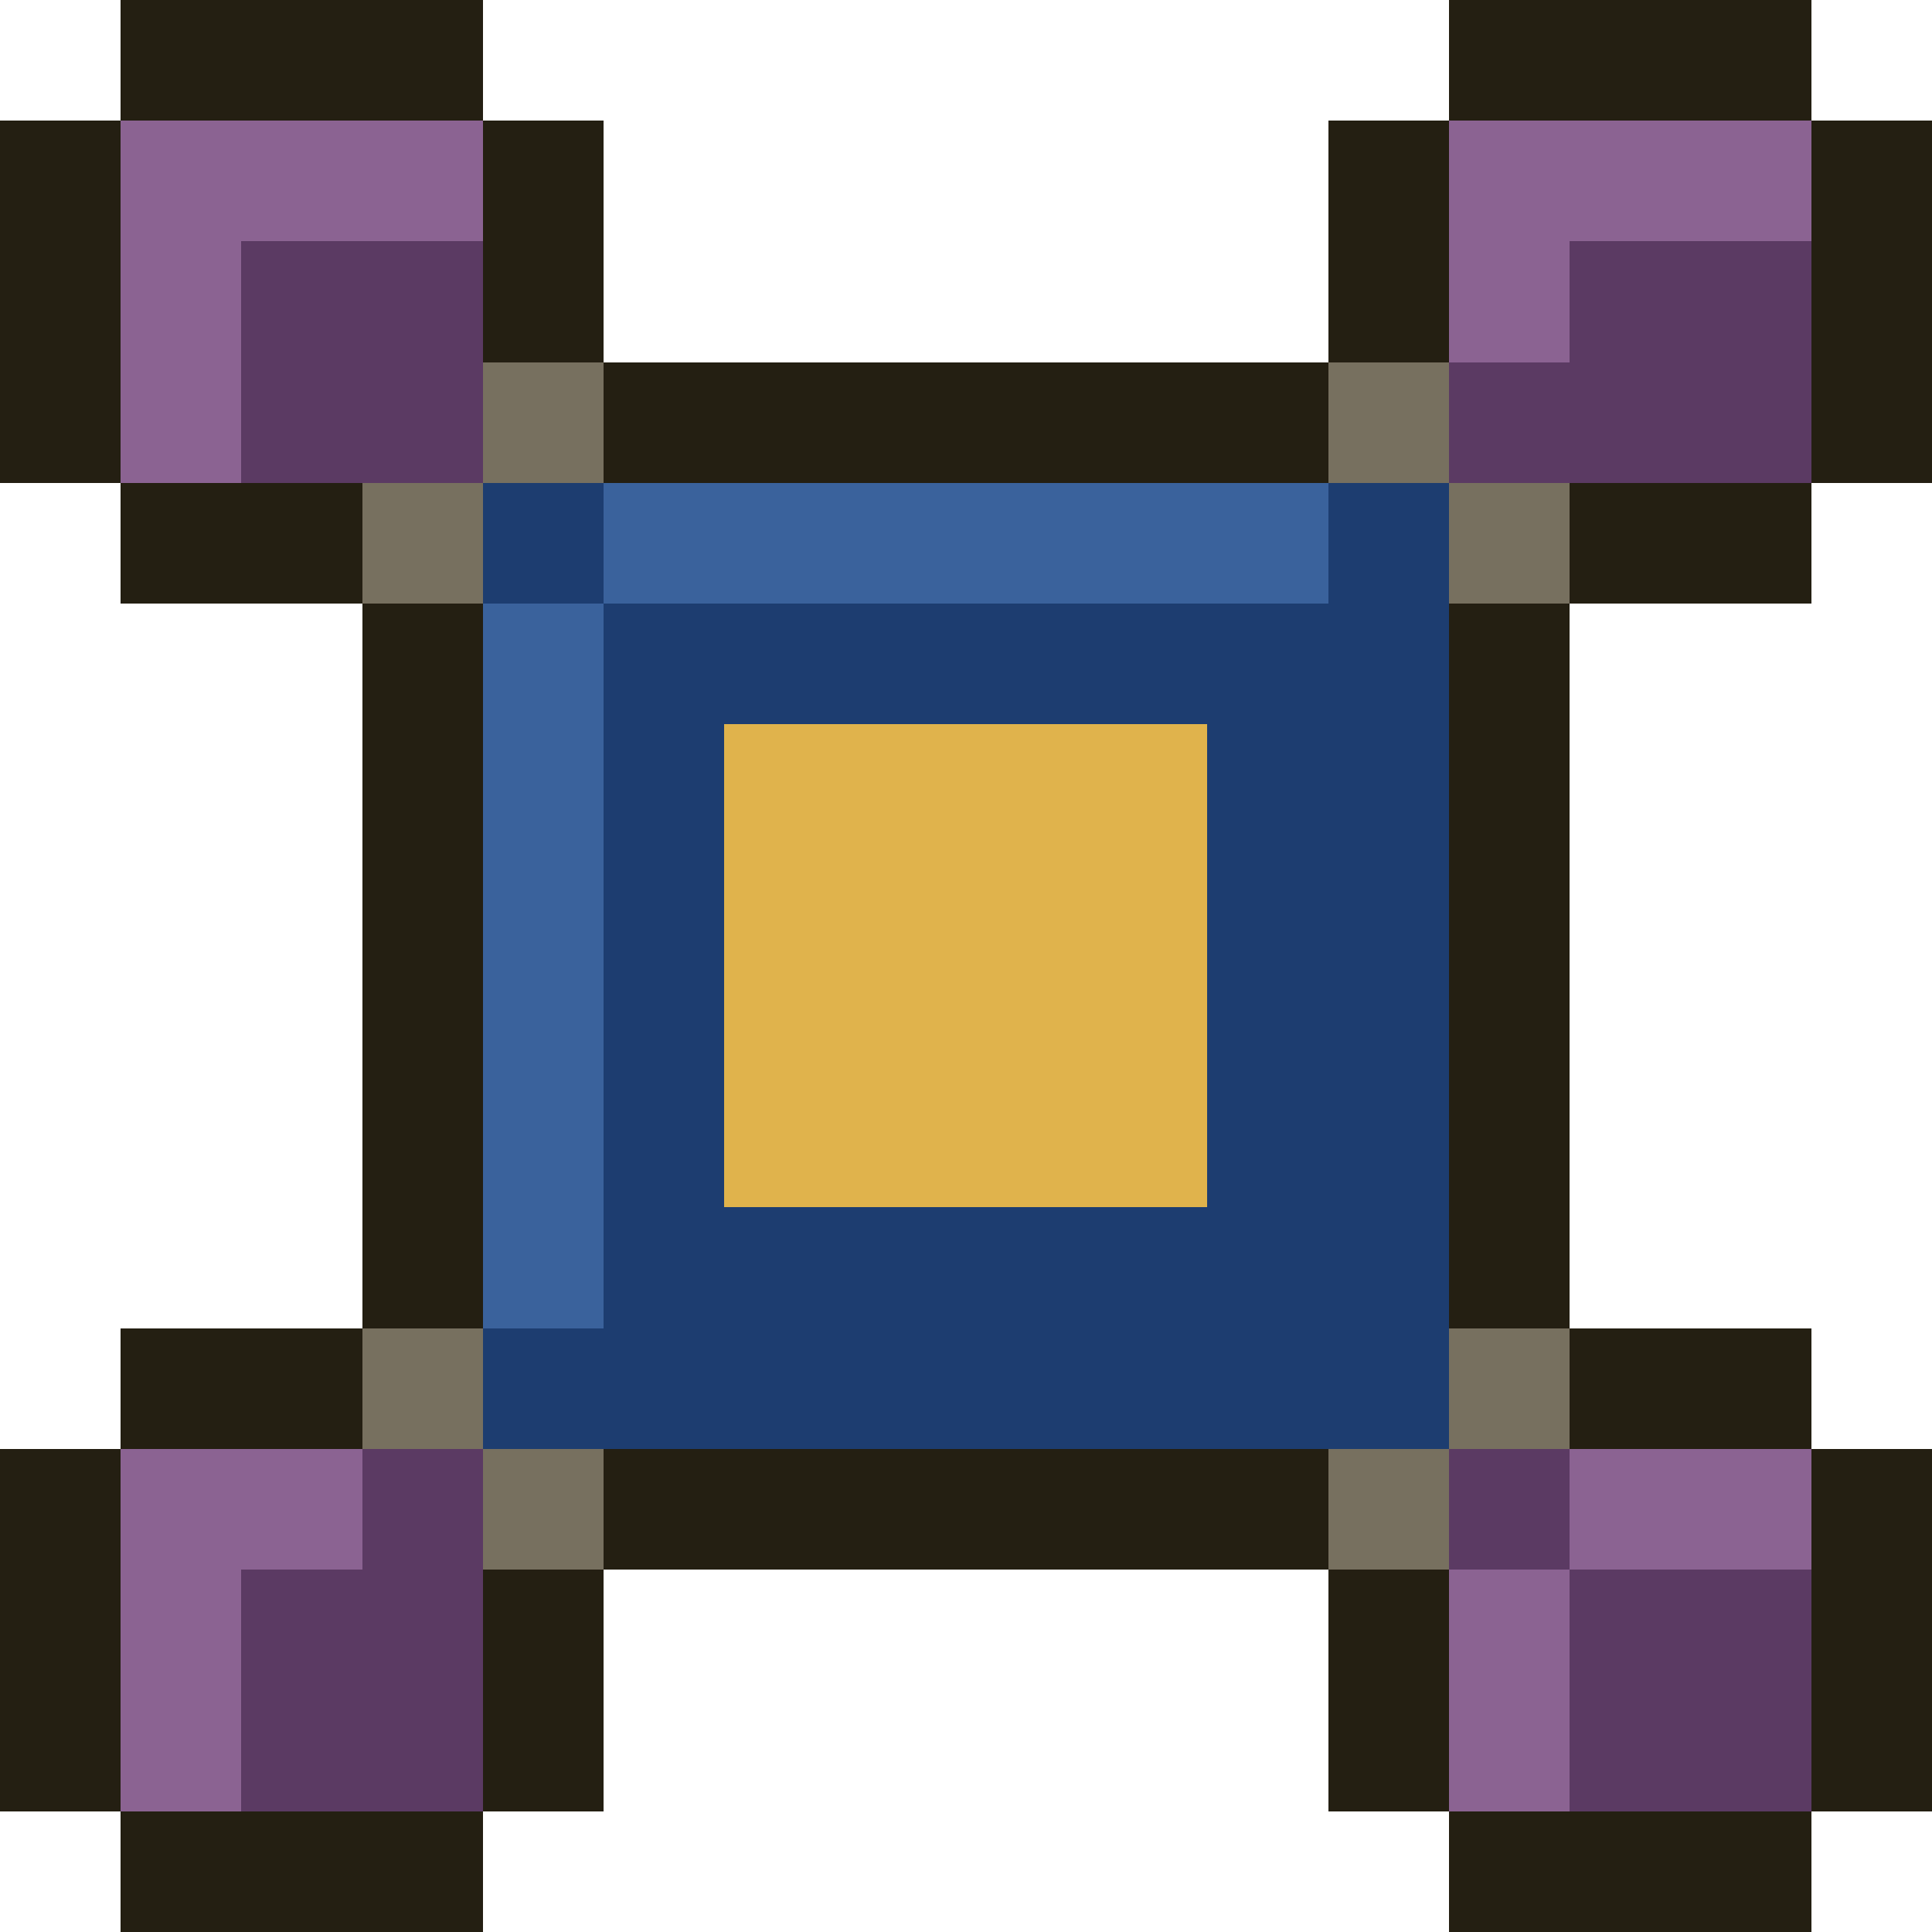
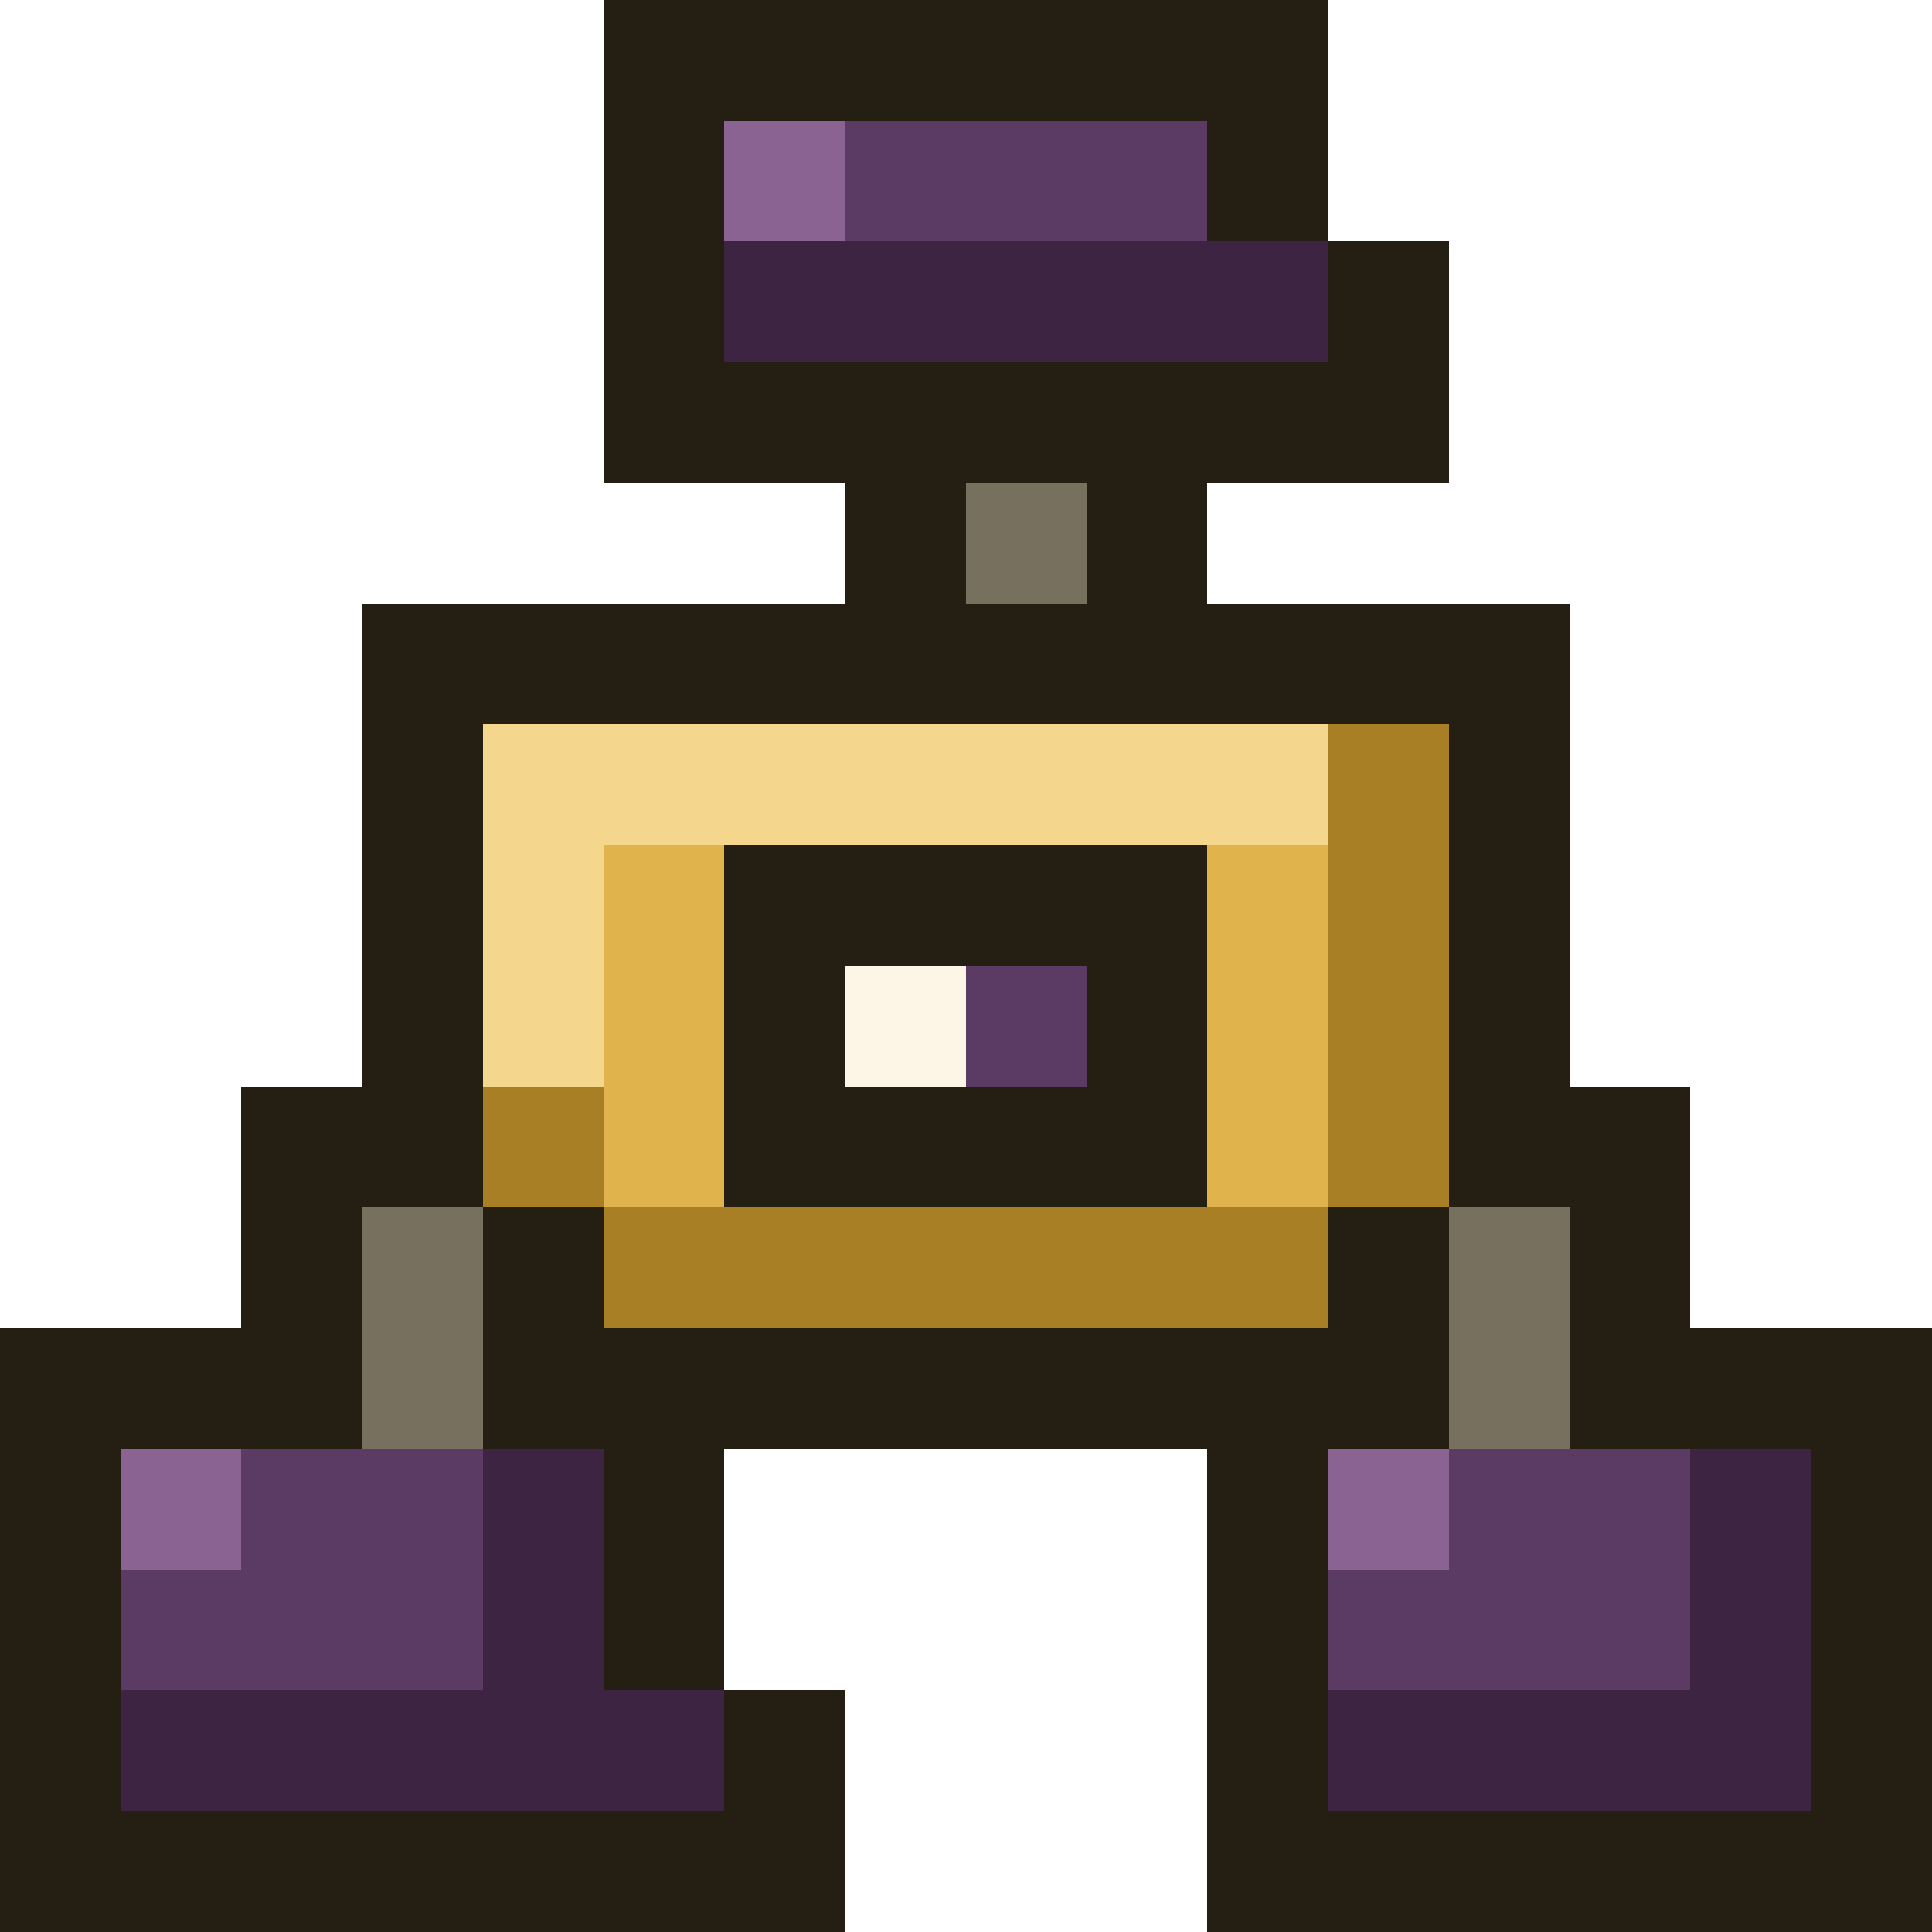
<svg xmlns="http://www.w3.org/2000/svg" viewBox="0 0 16 16" width="16" height="16" shape-rendering="crispEdges" role="img" aria-label="Architect">
-   <path fill="#1d3d70" d="M4 4h1v1h-1zM11 4h1v1h-1zM5 5h7v1h-7zM5 6h1v1h-1zM10 6h2v1h-2zM5 7h1v1h-1zM10 7h2v1h-2zM5 8h1v1h-1zM10 8h2v1h-2zM5 9h1v1h-1zM10 9h2v1h-2zM5 10h7v1h-7zM4 11h8v1h-8z" />
-   <path fill="#241f12" d="M1 0h3v1h-3zM12 0h3v1h-3zM0 1h1v1h-1zM4 1h1v1h-1zM11 1h1v1h-1zM15 1h1v1h-1zM0 2h1v1h-1zM4 2h1v1h-1zM11 2h1v1h-1zM15 2h1v1h-1zM0 3h1v1h-1zM5 3h6v1h-6zM15 3h1v1h-1zM1 4h2v1h-2zM13 4h2v1h-2zM3 5h1v1h-1zM12 5h1v1h-1zM3 6h1v1h-1zM12 6h1v1h-1zM3 7h1v1h-1zM12 7h1v1h-1zM3 8h1v1h-1zM12 8h1v1h-1zM3 9h1v1h-1zM12 9h1v1h-1zM3 10h1v1h-1zM12 10h1v1h-1zM1 11h2v1h-2zM13 11h2v1h-2zM0 12h1v1h-1zM5 12h6v1h-6zM15 12h1v1h-1zM0 13h1v1h-1zM4 13h1v1h-1zM11 13h1v1h-1zM15 13h1v1h-1zM0 14h1v1h-1zM4 14h1v1h-1zM11 14h1v1h-1zM15 14h1v1h-1zM1 15h3v1h-3zM12 15h3v1h-3z" />
-   <path fill="#3a629c" d="M5 4h6v1h-6zM4 5h1v1h-1zM4 6h1v1h-1zM4 7h1v1h-1zM4 8h1v1h-1zM4 9h1v1h-1zM4 10h1v1h-1z" />
-   <path fill="#5b3a63" d="M2 2h2v1h-2zM13 2h2v1h-2zM2 3h2v1h-2zM12 3h3v1h-3zM3 12h1v1h-1zM12 12h1v1h-1zM2 13h2v1h-2zM13 13h2v1h-2zM2 14h2v1h-2zM13 14h2v1h-2z" />
-   <path fill="#77705f" d="M4 3h1v1h-1zM11 3h1v1h-1zM3 4h1v1h-1zM12 4h1v1h-1zM3 11h1v1h-1zM12 11h1v1h-1zM4 12h1v1h-1zM11 12h1v1h-1z" />
-   <path fill="#8b6392" d="M1 1h3v1h-3zM12 1h3v1h-3zM1 2h1v1h-1zM12 2h1v1h-1zM1 3h1v1h-1zM1 12h2v1h-2zM13 12h2v1h-2zM1 13h1v1h-1zM12 13h1v1h-1zM1 14h1v1h-1zM12 14h1v1h-1z" />
-   <path fill="#e0b34c" d="M6 6h4v1h-4zM6 7h4v1h-4zM6 8h4v1h-4zM6 9h4v1h-4z" />
+   <path fill="#241f12" d="M5 0h6v1h-6zM5 1h1v1h-1zM10 1h1v1h-1zM5 2h1v1h-1zM11 2h1v1h-1zM5 3h7v1h-7zM7 4h1v1h-1zM9 4h1v1h-1zM3 5h10v1h-10zM3 6h1v1h-1zM12 6h1v1h-1zM3 7h1v1h-1zM6 7h4v1h-4zM12 7h1v1h-1zM3 8h1v1h-1zM6 8h1v1h-1zM9 8h1v1h-1zM12 8h1v1h-1zM2 9h2v1h-2zM6 9h4v1h-4zM12 9h2v1h-2zM2 10h1v1h-1zM4 10h1v1h-1zM11 10h1v1h-1zM13 10h1v1h-1zM0 11h3v1h-3zM4 11h8v1h-8zM13 11h3v1h-3zM0 12h1v1h-1zM5 12h1v1h-1zM10 12h1v1h-1zM15 12h1v1h-1zM0 13h1v1h-1zM5 13h1v1h-1zM10 13h1v1h-1zM15 13h1v1h-1zM0 14h1v1h-1zM6 14h1v1h-1zM10 14h1v1h-1zM15 14h1v1h-1zM0 15h7v1h-7zM10 15h6v1h-6z" />
+   <path fill="#8b6392" d="M6 1h1v1h-1zM1 12h1v1h-1zM11 12h1v1h-1z" />
+   <path fill="#5b3a63" d="M7 1h3v1h-3zM8 8h1v1h-1zM2 12h2v1h-2zM12 12h2v1h-2zM1 13h3v1h-3zM11 13h3v1h-3z" />
+   <path fill="#3c2442" d="M6 2h5v1h-5zM4 12h1v1h-1zM14 12h1v1h-1zM4 13h1v1h-1zM14 13h1v1h-1zM1 14h5v1h-5zM11 14h4v1h-4z" />
+   <path fill="#77705f" d="M8 4h1v1h-1zM3 10h1v1h-1zM12 10h1v1h-1zM3 11h1v1h-1zM12 11h1v1h-1z" />
+   <path fill="#f4d78d" d="M4 6h7v1h-7zM4 7h1v1h-1zM4 8h1v1h-1z" />
+   <path fill="#a97f26" d="M11 6h1v1h-1zM11 7h1v1h-1zM11 8h1v1h-1zM4 9h1v1h-1zM11 9h1v1h-1zM5 10h6v1h-6z" />
+   <path fill="#e0b34c" d="M5 7h1v1h-1zM10 7h1v1h-1zM5 8h1v1h-1zM10 8h1v1h-1zM5 9h1v1h-1zM10 9h1v1h-1z" />
+   <path fill="#fdf6e6" d="M7 8h1v1h-1z" />
</svg>
